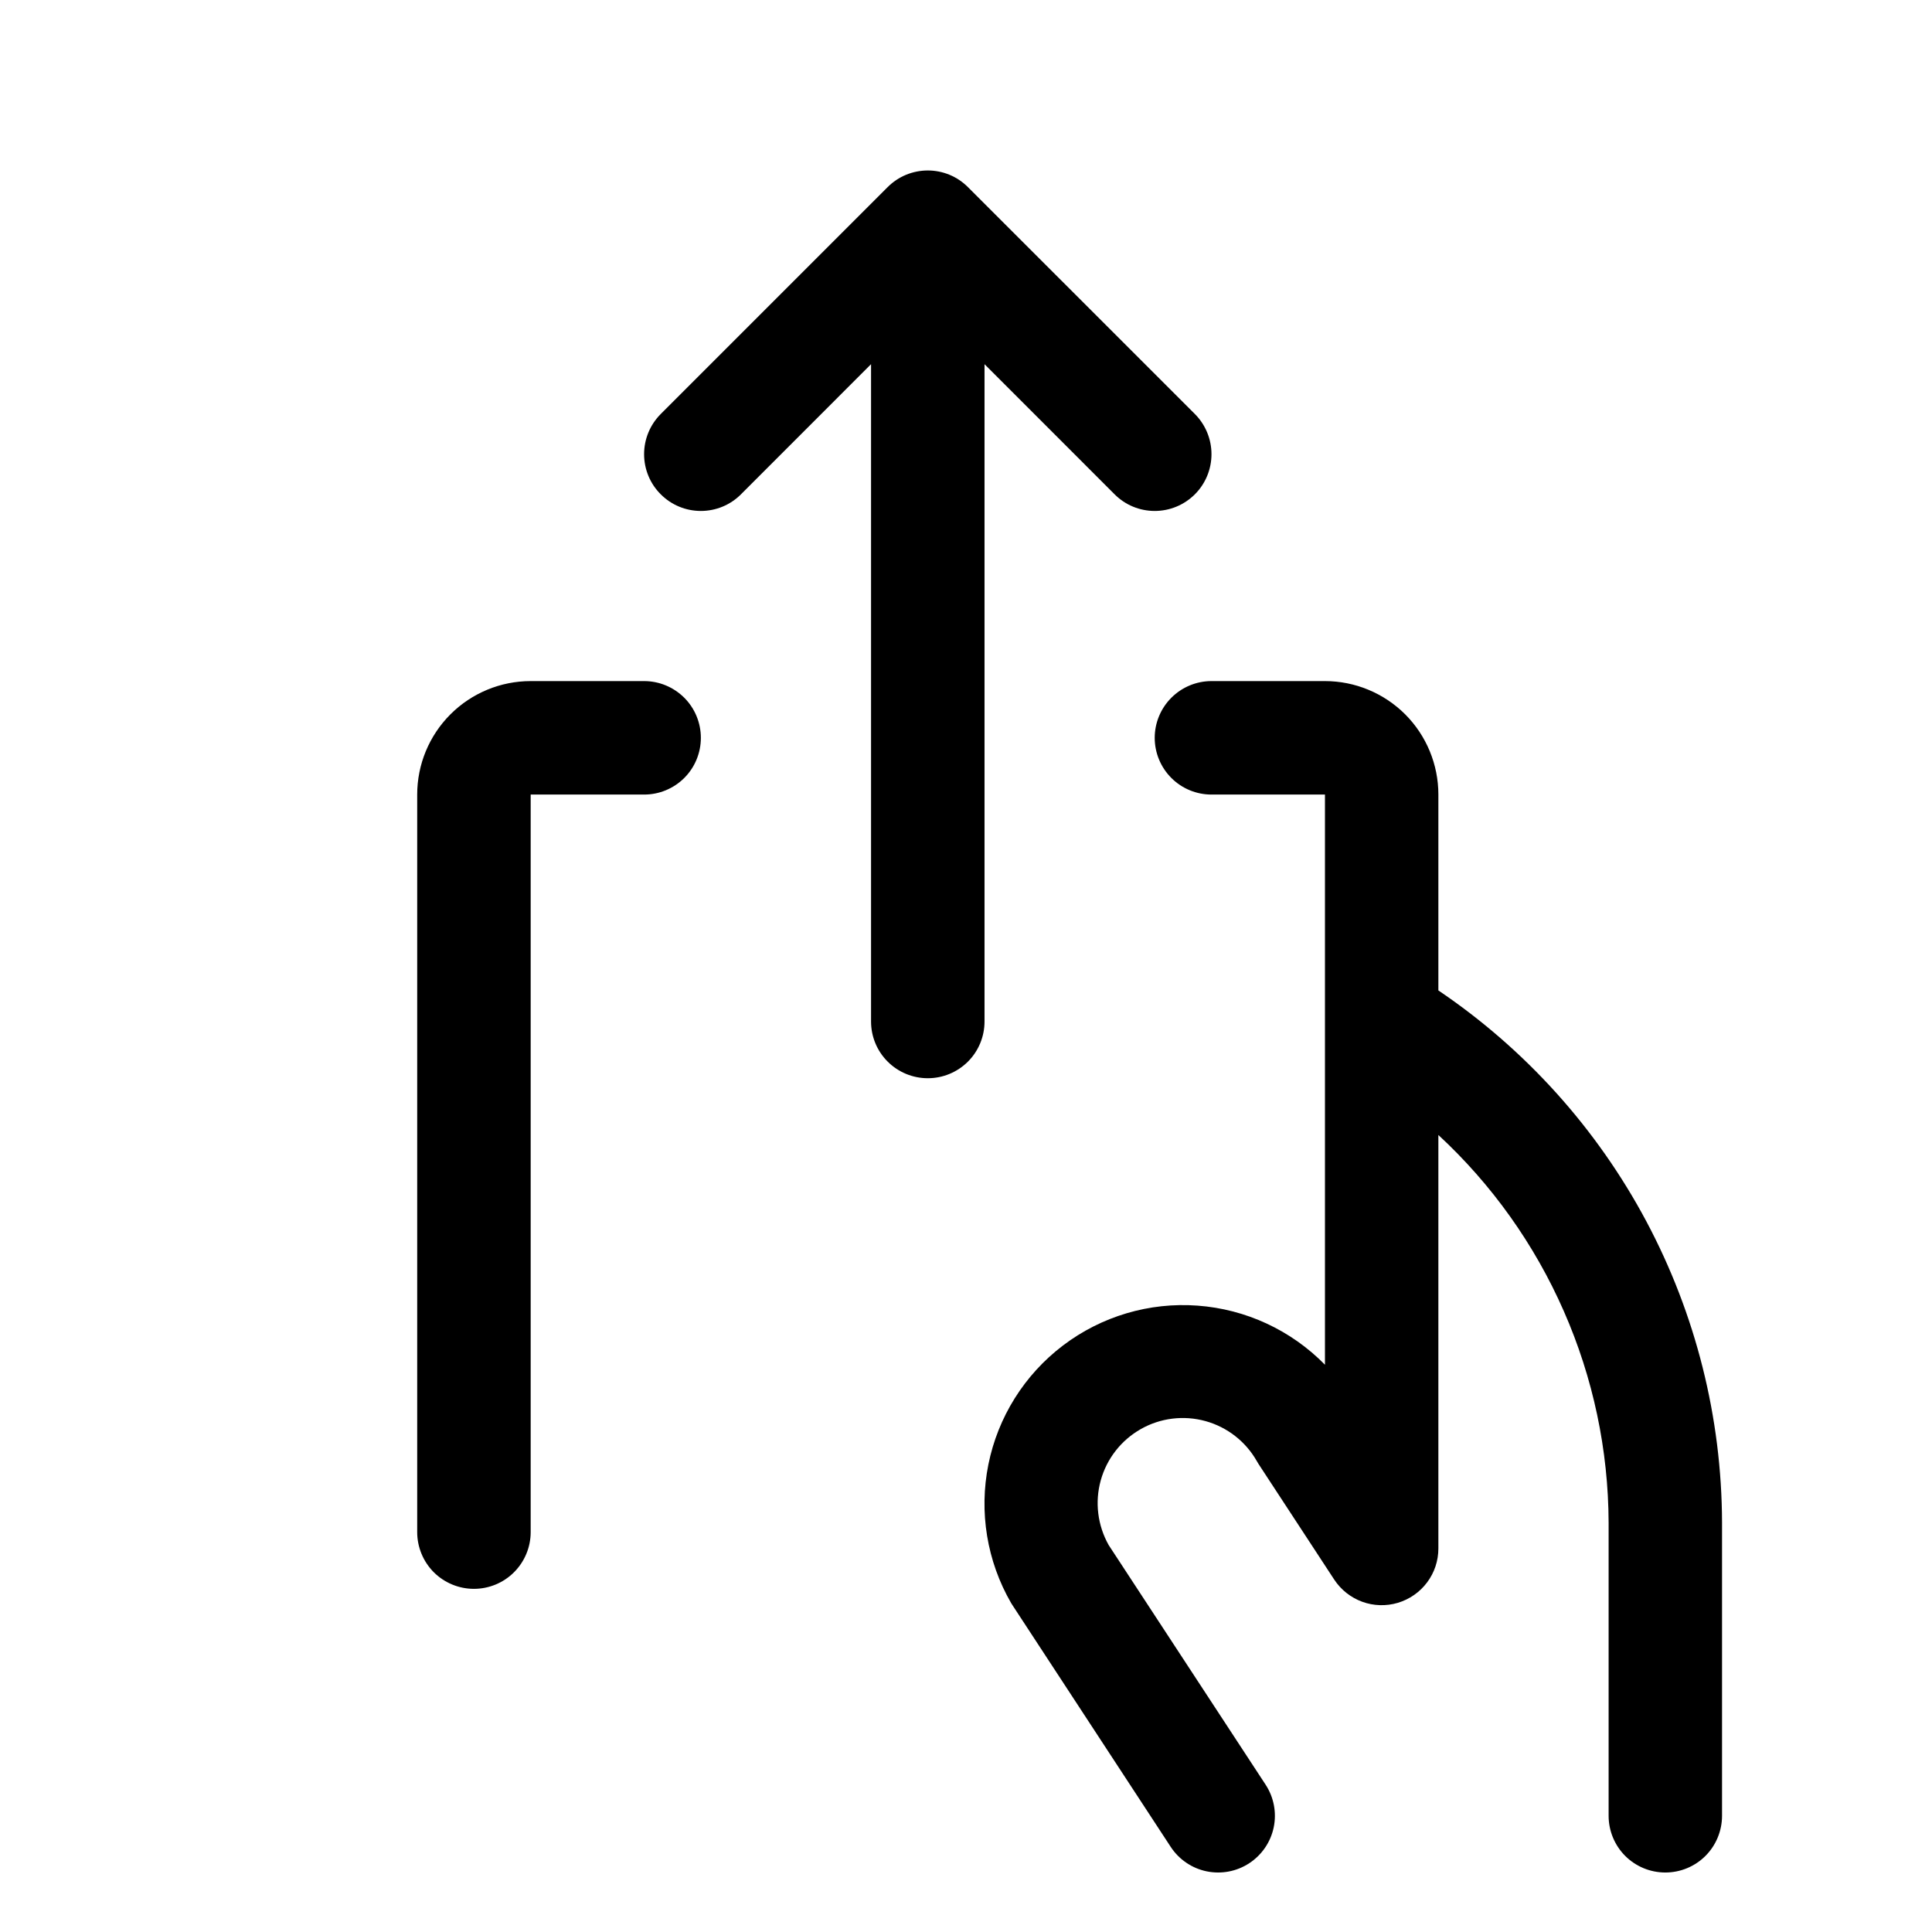
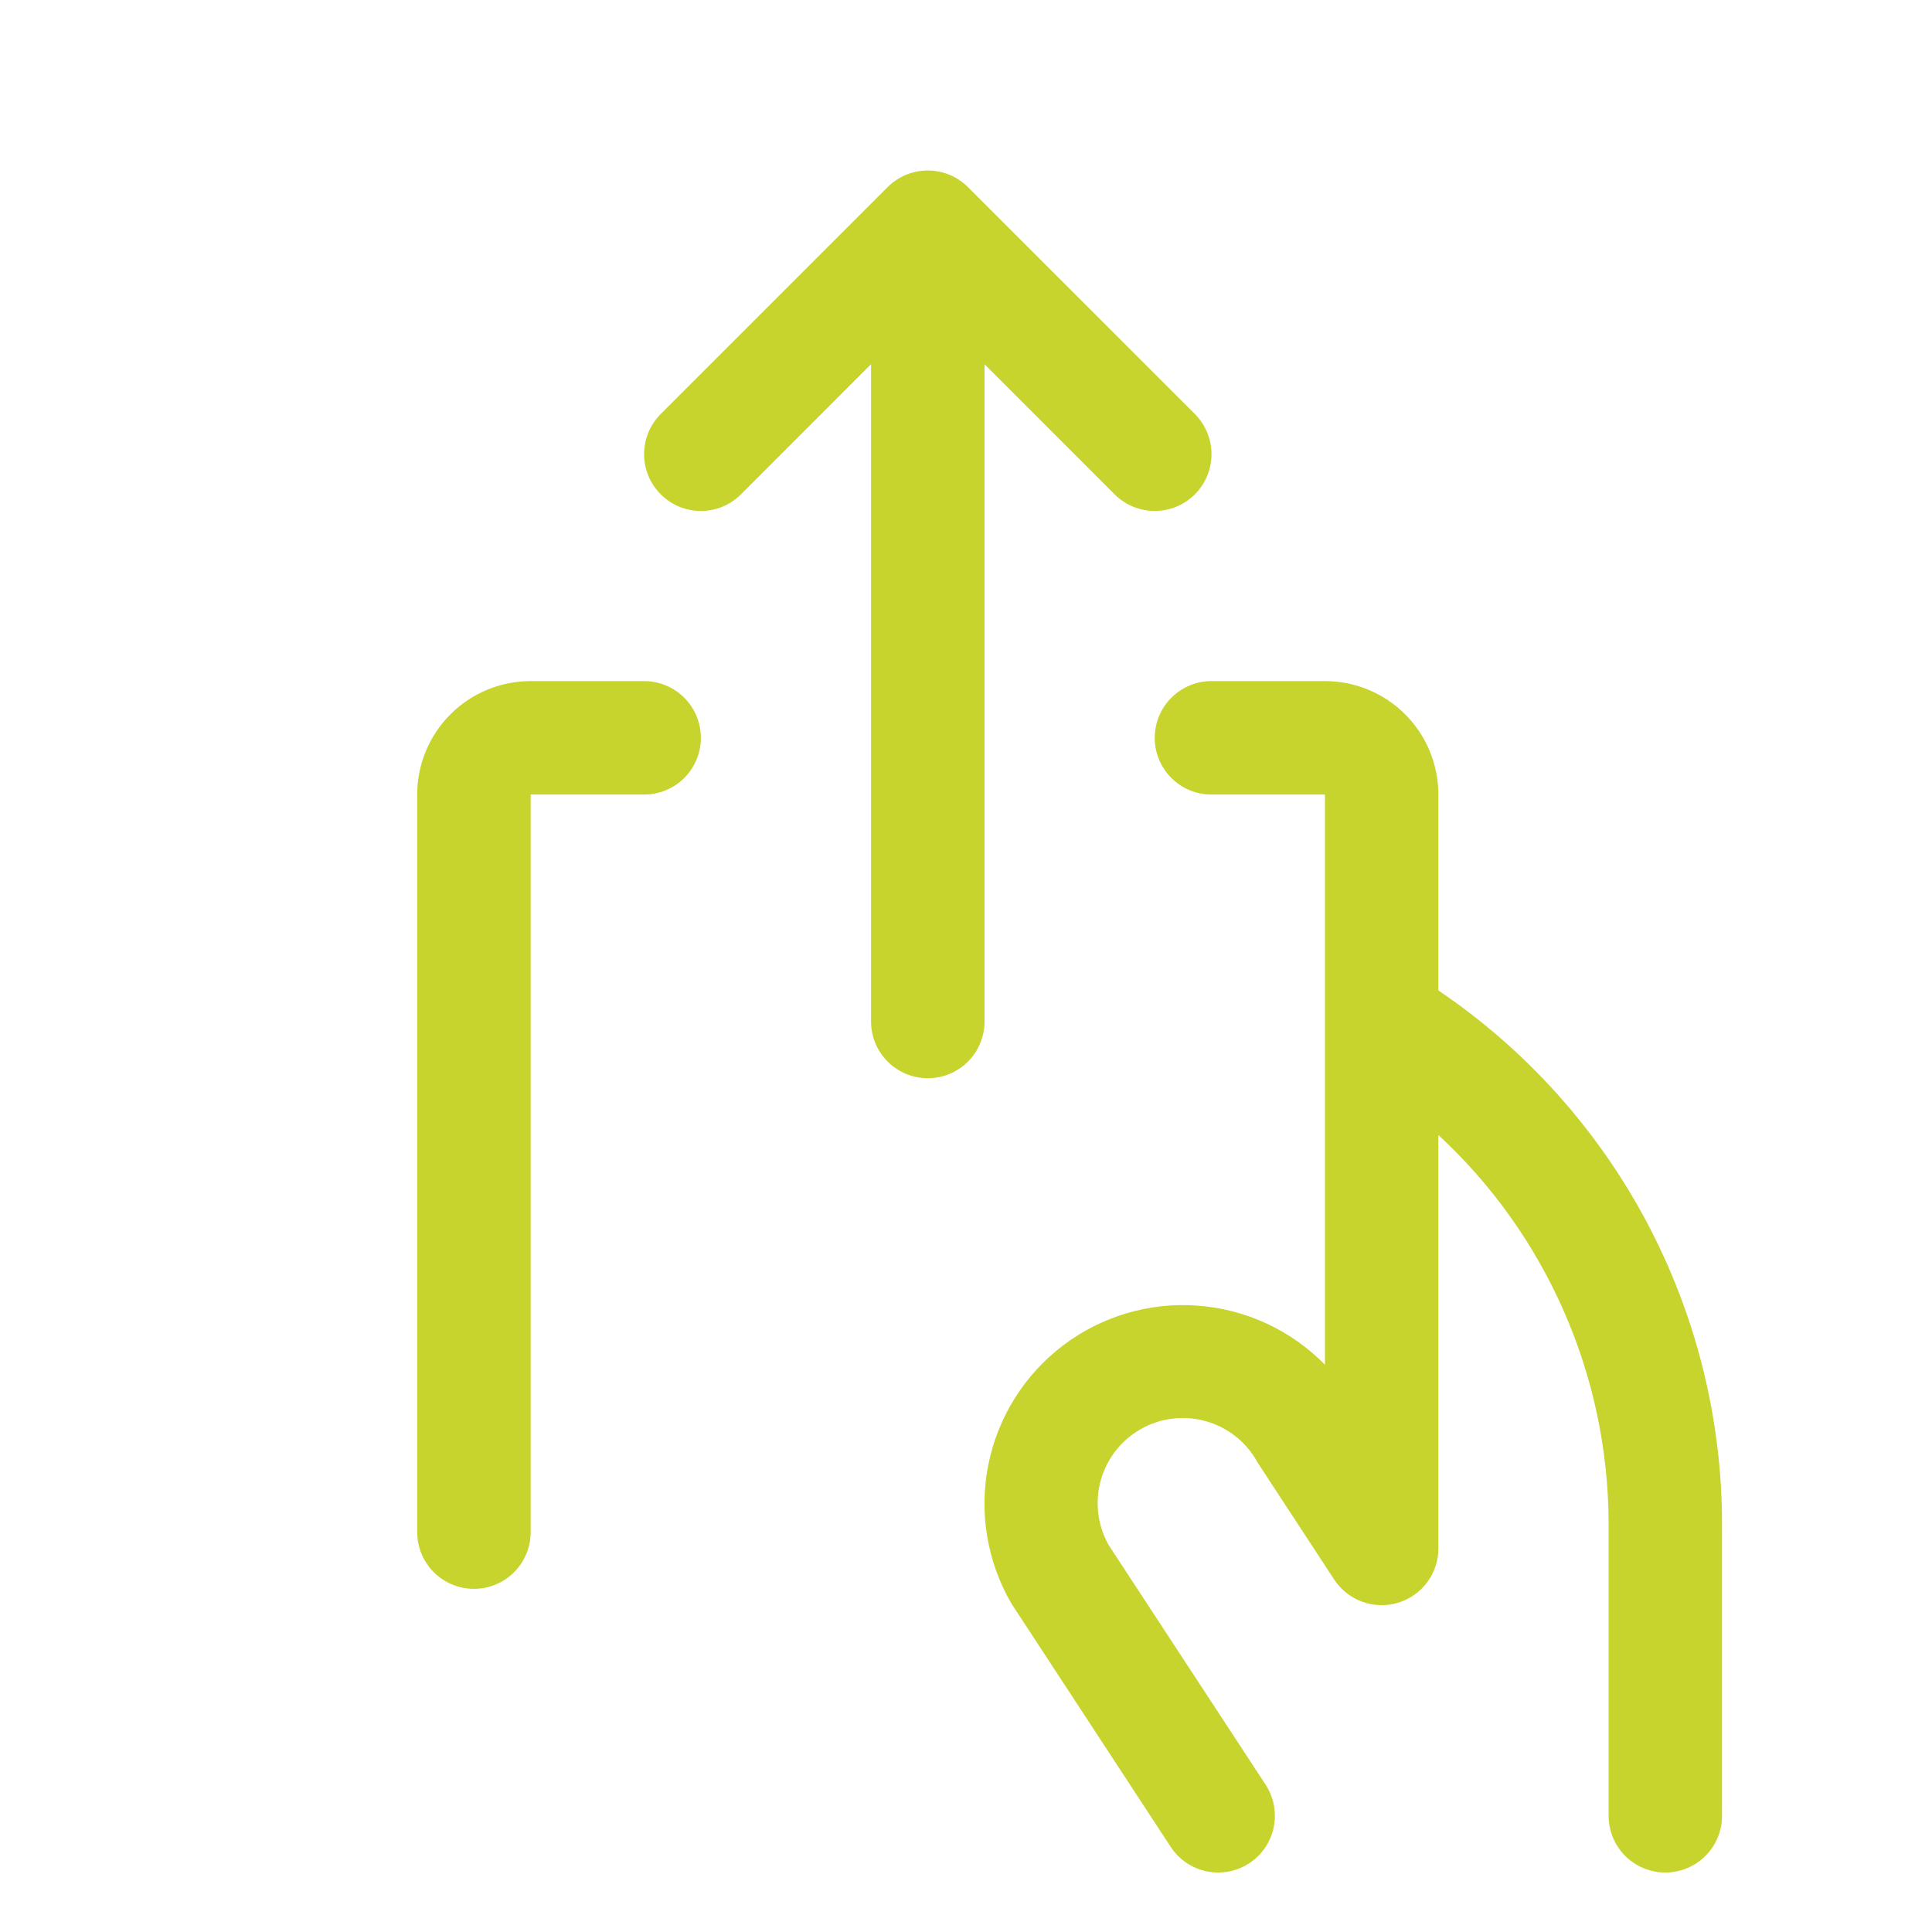
<svg xmlns="http://www.w3.org/2000/svg" width="34" height="34" viewBox="0 0 34 34" fill="none">
-   <path d="M17.326 6.409V17.977C17.326 18.242 17.221 18.496 17.034 18.683C16.846 18.87 16.593 18.975 16.328 18.975C16.063 18.975 15.809 18.87 15.622 18.683C15.434 18.496 15.329 18.242 15.329 17.977V6.409L13.04 8.699C12.853 8.887 12.599 8.992 12.334 8.992C12.069 8.992 11.815 8.887 11.628 8.699C11.44 8.512 11.335 8.258 11.335 7.993C11.335 7.728 11.44 7.474 11.628 7.286L15.621 3.293C15.714 3.2 15.824 3.126 15.945 3.076C16.067 3.026 16.197 3 16.328 3C16.459 3 16.589 3.026 16.71 3.076C16.831 3.126 16.941 3.2 17.034 3.293L21.028 7.286C21.215 7.474 21.32 7.728 21.32 7.993C21.32 8.258 21.215 8.512 21.028 8.699C20.84 8.887 20.586 8.992 20.321 8.992C20.056 8.992 19.802 8.887 19.615 8.699L17.326 6.409ZM25.313 17.43V13.983C25.313 13.454 25.103 12.946 24.729 12.571C24.354 12.197 23.846 11.986 23.317 11.986H21.32C21.055 11.986 20.801 12.092 20.614 12.279C20.427 12.466 20.321 12.72 20.321 12.985C20.321 13.25 20.427 13.504 20.614 13.691C20.801 13.878 21.055 13.983 21.32 13.983H23.317V24.017C22.721 23.409 21.924 23.039 21.075 22.977C20.227 22.914 19.384 23.164 18.706 23.679C18.028 24.194 17.562 24.938 17.394 25.772C17.226 26.607 17.368 27.474 17.794 28.211L17.824 28.258L20.602 32.501C20.747 32.723 20.974 32.878 21.233 32.932C21.493 32.986 21.763 32.935 21.984 32.79C22.206 32.645 22.361 32.418 22.415 32.159C22.469 31.9 22.418 31.63 22.273 31.408L19.511 27.191C19.316 26.845 19.265 26.436 19.371 26.053C19.477 25.67 19.731 25.345 20.077 25.149C20.422 24.953 20.832 24.903 21.215 25.009C21.598 25.115 21.923 25.369 22.119 25.715C22.127 25.731 22.137 25.747 22.147 25.762L23.48 27.798C23.598 27.977 23.77 28.114 23.972 28.188C24.174 28.262 24.394 28.268 24.6 28.207C24.806 28.145 24.987 28.019 25.115 27.847C25.244 27.675 25.313 27.466 25.313 27.251V19.974C26.255 20.845 27.006 21.901 27.521 23.075C28.037 24.249 28.305 25.517 28.309 26.799V31.955C28.309 32.219 28.414 32.474 28.601 32.661C28.788 32.848 29.042 32.953 29.307 32.953C29.572 32.953 29.826 32.848 30.013 32.661C30.2 32.474 30.305 32.219 30.305 31.955V26.794C30.3 24.945 29.842 23.125 28.972 21.492C28.102 19.86 26.846 18.466 25.313 17.43ZM11.336 11.986H9.339C8.809 11.986 8.301 12.197 7.927 12.571C7.552 12.946 7.342 13.454 7.342 13.983V26.963C7.342 27.227 7.447 27.481 7.634 27.669C7.822 27.856 8.076 27.961 8.34 27.961C8.605 27.961 8.859 27.856 9.046 27.669C9.234 27.481 9.339 27.227 9.339 26.963V13.983H11.336C11.601 13.983 11.854 13.878 12.042 13.691C12.229 13.504 12.334 13.25 12.334 12.985C12.334 12.72 12.229 12.466 12.042 12.279C11.854 12.092 11.601 11.986 11.336 11.986Z" fill="black" />
+   <path d="M17.326 6.409V17.977C17.326 18.242 17.221 18.496 17.034 18.683C16.846 18.87 16.593 18.975 16.328 18.975C16.063 18.975 15.809 18.87 15.622 18.683C15.434 18.496 15.329 18.242 15.329 17.977V6.409L13.04 8.699C12.853 8.887 12.599 8.992 12.334 8.992C12.069 8.992 11.815 8.887 11.628 8.699C11.44 8.512 11.335 8.258 11.335 7.993C11.335 7.728 11.44 7.474 11.628 7.286L15.621 3.293C15.714 3.2 15.824 3.126 15.945 3.076C16.067 3.026 16.197 3 16.328 3C16.459 3 16.589 3.026 16.71 3.076C16.831 3.126 16.941 3.2 17.034 3.293L21.028 7.286C21.215 7.474 21.32 7.728 21.32 7.993C21.32 8.258 21.215 8.512 21.028 8.699C20.84 8.887 20.586 8.992 20.321 8.992C20.056 8.992 19.802 8.887 19.615 8.699L17.326 6.409ZM25.313 17.43V13.983C25.313 13.454 25.103 12.946 24.729 12.571C24.354 12.197 23.846 11.986 23.317 11.986H21.32C21.055 11.986 20.801 12.092 20.614 12.279C20.427 12.466 20.321 12.72 20.321 12.985C20.321 13.25 20.427 13.504 20.614 13.691C20.801 13.878 21.055 13.983 21.32 13.983H23.317V24.017C22.721 23.409 21.924 23.039 21.075 22.977C20.227 22.914 19.384 23.164 18.706 23.679C18.028 24.194 17.562 24.938 17.394 25.772C17.226 26.607 17.368 27.474 17.794 28.211L17.824 28.258L20.602 32.501C20.747 32.723 20.974 32.878 21.233 32.932C21.493 32.986 21.763 32.935 21.984 32.79C22.206 32.645 22.361 32.418 22.415 32.159C22.469 31.9 22.418 31.63 22.273 31.408L19.511 27.191C19.316 26.845 19.265 26.436 19.371 26.053C19.477 25.67 19.731 25.345 20.077 25.149C20.422 24.953 20.832 24.903 21.215 25.009C21.598 25.115 21.923 25.369 22.119 25.715C22.127 25.731 22.137 25.747 22.147 25.762L23.48 27.798C23.598 27.977 23.77 28.114 23.972 28.188C24.174 28.262 24.394 28.268 24.6 28.207C24.806 28.145 24.987 28.019 25.115 27.847C25.244 27.675 25.313 27.466 25.313 27.251V19.974C26.255 20.845 27.006 21.901 27.521 23.075C28.037 24.249 28.305 25.517 28.309 26.799V31.955C28.309 32.219 28.414 32.474 28.601 32.661C28.788 32.848 29.042 32.953 29.307 32.953C29.572 32.953 29.826 32.848 30.013 32.661C30.2 32.474 30.305 32.219 30.305 31.955V26.794C30.3 24.945 29.842 23.125 28.972 21.492C28.102 19.86 26.846 18.466 25.313 17.43ZM11.336 11.986H9.339C8.809 11.986 8.301 12.197 7.927 12.571C7.552 12.946 7.342 13.454 7.342 13.983V26.963C7.342 27.227 7.447 27.481 7.634 27.669C7.822 27.856 8.076 27.961 8.34 27.961C8.605 27.961 8.859 27.856 9.046 27.669C9.234 27.481 9.339 27.227 9.339 26.963V13.983H11.336C11.601 13.983 11.854 13.878 12.042 13.691C12.229 13.504 12.334 13.25 12.334 12.985C12.334 12.72 12.229 12.466 12.042 12.279C11.854 12.092 11.601 11.986 11.336 11.986Z" fill="#c6d42d" />
</svg>
